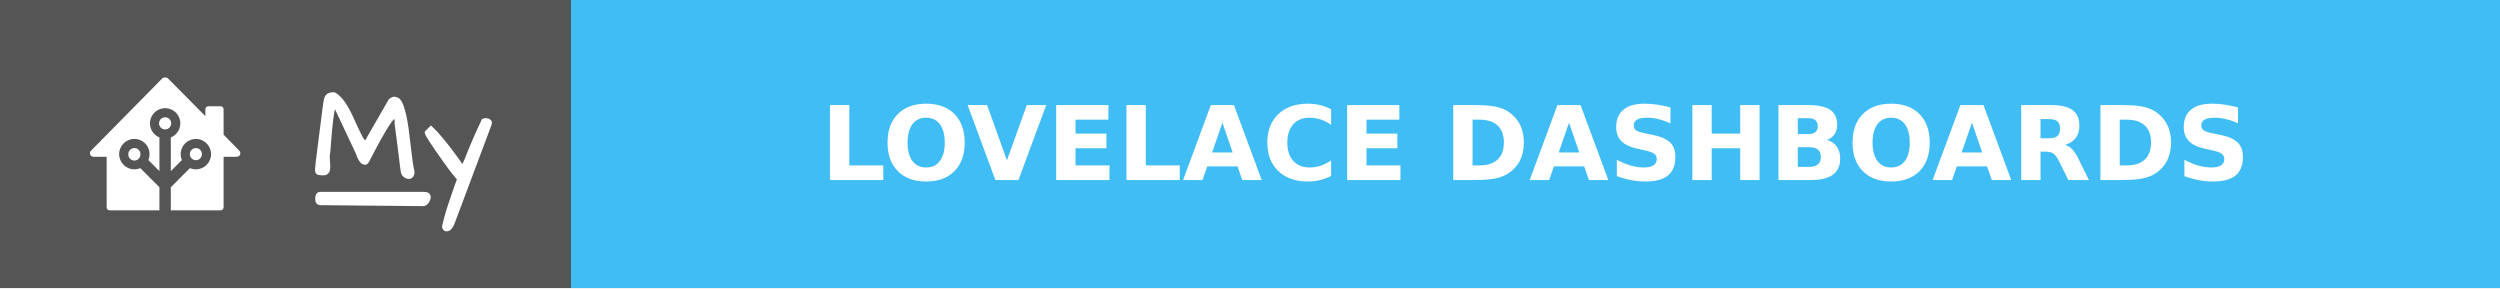
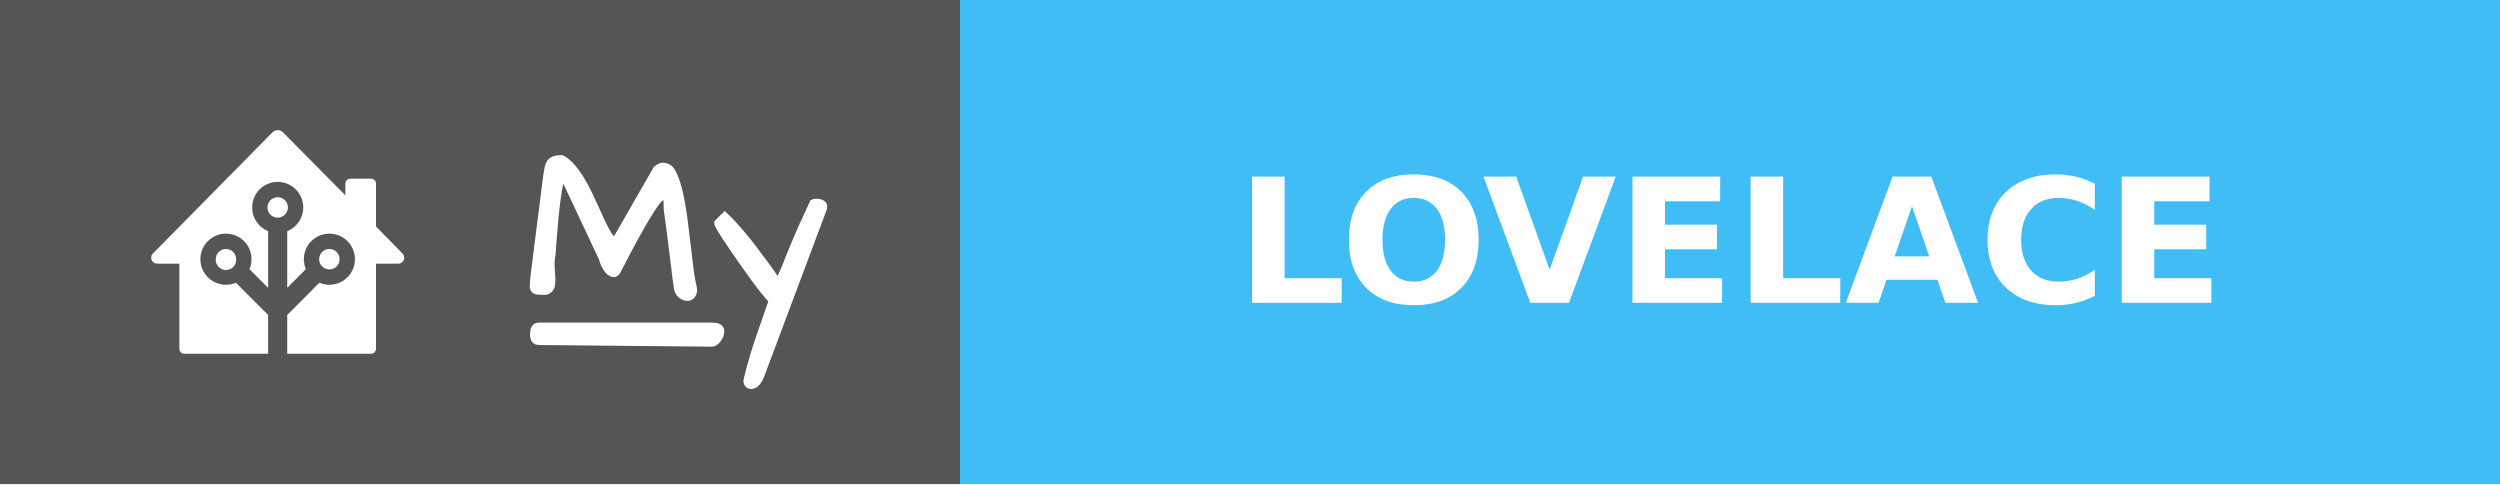
- <svg xmlns="http://www.w3.org/2000/svg" width="243" height="28" style="border-radius:4px" aria-label="MY: LOVELACE DASHBOARDS">
+ <svg xmlns="http://www.w3.org/2000/svg" width="144.5" height="28" style="border-radius:4px" aria-label="MY: LOVELACE">
  <g shape-rendering="crispEdges">
    <path fill="#555" d="M0 0h55.5v28H0z" />
-     <path fill="#41BDF5" d="M55.5 0H243v28H55.5z" />
+     <path fill="#41BDF5" d="M55.5 0h89v28h-89z" />
  </g>
  <g fill="#fff" text-anchor="middle" font-family="Verdana,Geneva,DejaVu Sans,sans-serif" text-rendering="geometricPrecision" font-size="100">
    <path d="M16.047 7.523a.429.429 0 0 0-.303.129l-6.905 7.002a.343.343 0 0 0-.099.241.345.345 0 0 0 .346.345h1.281v4.92c0 .159.128.287.287.287h4.842v-2.245l-1.859-1.86a1.474 1.474 0 0 1-.577.117 1.477 1.477 0 0 1 0-2.955 1.476 1.476 0 0 1 1.36 2.054l1.076 1.077V13.36a1.478 1.478 0 0 1 .554-2.847 1.477 1.477 0 0 1 .553 2.847v3.275l1.076-1.077a1.475 1.475 0 0 1-.117-.577 1.477 1.477 0 1 1 1.477 1.478 1.474 1.474 0 0 1-.577-.118l-1.86 1.862v2.244h4.843a.286.286 0 0 0 .287-.287v-4.92h1.286a.346.346 0 0 0 .242-.098.345.345 0 0 0 .005-.488l-1.533-1.567v-2.47a.288.288 0 0 0-.287-.289h-1.197a.288.288 0 0 0-.287.288v.673L16.357 7.65a.43.43 0 0 0-.31-.128zm.003 3.876a.591.591 0 0 0 0 1.182.59.59 0 0 0 .59-.59.59.59 0 0 0-.59-.592zm-2.99 2.992a.59.59 0 0 0-.59.59.591.591 0 1 0 1.18 0 .59.59 0 0 0-.59-.59zm5.979 0a.591.591 0 1 0 .59.59.59.59 0 0 0-.59-.59z" />
    <g style="stroke-width:.3;stroke:#fff">
      <path d="m31.903 15.27.048.872q0 .072-.012.263 0 .191-.143.347-.132.143-.335.143-.192 0-.3-.012-.394 0-.394-.347 0-.287.263-2.307.263-2.032.335-2.618l.12-.98q.06-.407.083-.598.024-.192.072-.383.048-.191.144-.31.179-.228.693-.228.86.43 1.77 2.44.645 1.434.86 1.816.215.383.419.526l2.39-4.16q.252-.18.383-.18.383 0 .586.347.203.347.335.85.143.49.239 1.087.107.598.18 1.255.083.646.155 1.268.167 1.494.25 1.876.096.383.096.55 0 .156-.107.311-.108.144-.3.144-.19 0-.382-.144-.191-.155-.239-.37-.036-.227-.084-.586-.035-.359-.095-.801-.06-.454-.12-.945-.06-.502-.12-.956l-.107-.801-.072-.538q0-.24-.012-.442-.012-.204-.095-.251-.084-.048-.263.12-.168.155-.478.645-.67 1.04-1.937 3.503-.168.298-.443.131-.322-.18-.55-.92l-2.2-4.675q-.286.574-.525 3.802-.036.394-.048.67-.06.298-.06.585zM44.007 21.773q-.251.562-.598.562-.168 0-.251-.156-.072-.143 0-.346.263-1.112.753-2.535.502-1.423.67-1.913-.419-.418-1.316-1.674-1.84-2.582-1.84-2.833 0-.012.011-.024l.455-.454q.944.873 2.462 2.965.383.526.61.884.251-.502.395-.86l.227-.586.25-.598q.407-.992 1.125-2.522.107-.048.227-.048.299 0 .43.155.048.06.048.144 0 .071-.024.143zM31.14 18.797h10.006c.28 0 .57.055.57.357s-.29.735-.57.733l-9.962-.094c-.28-.003-.396-.15-.396-.451 0-.302.073-.545.353-.545z" />
    </g>
-     <text x="1492.5" y="175" font-weight="bold" transform="scale(.1)" textLength="1635">LOVELACE DASHBOARDS</text>
+     <text x="1000" y="175" font-weight="bold" transform="scale(.1)" textLength="650">LOVELACE</text>
  </g>
</svg>
